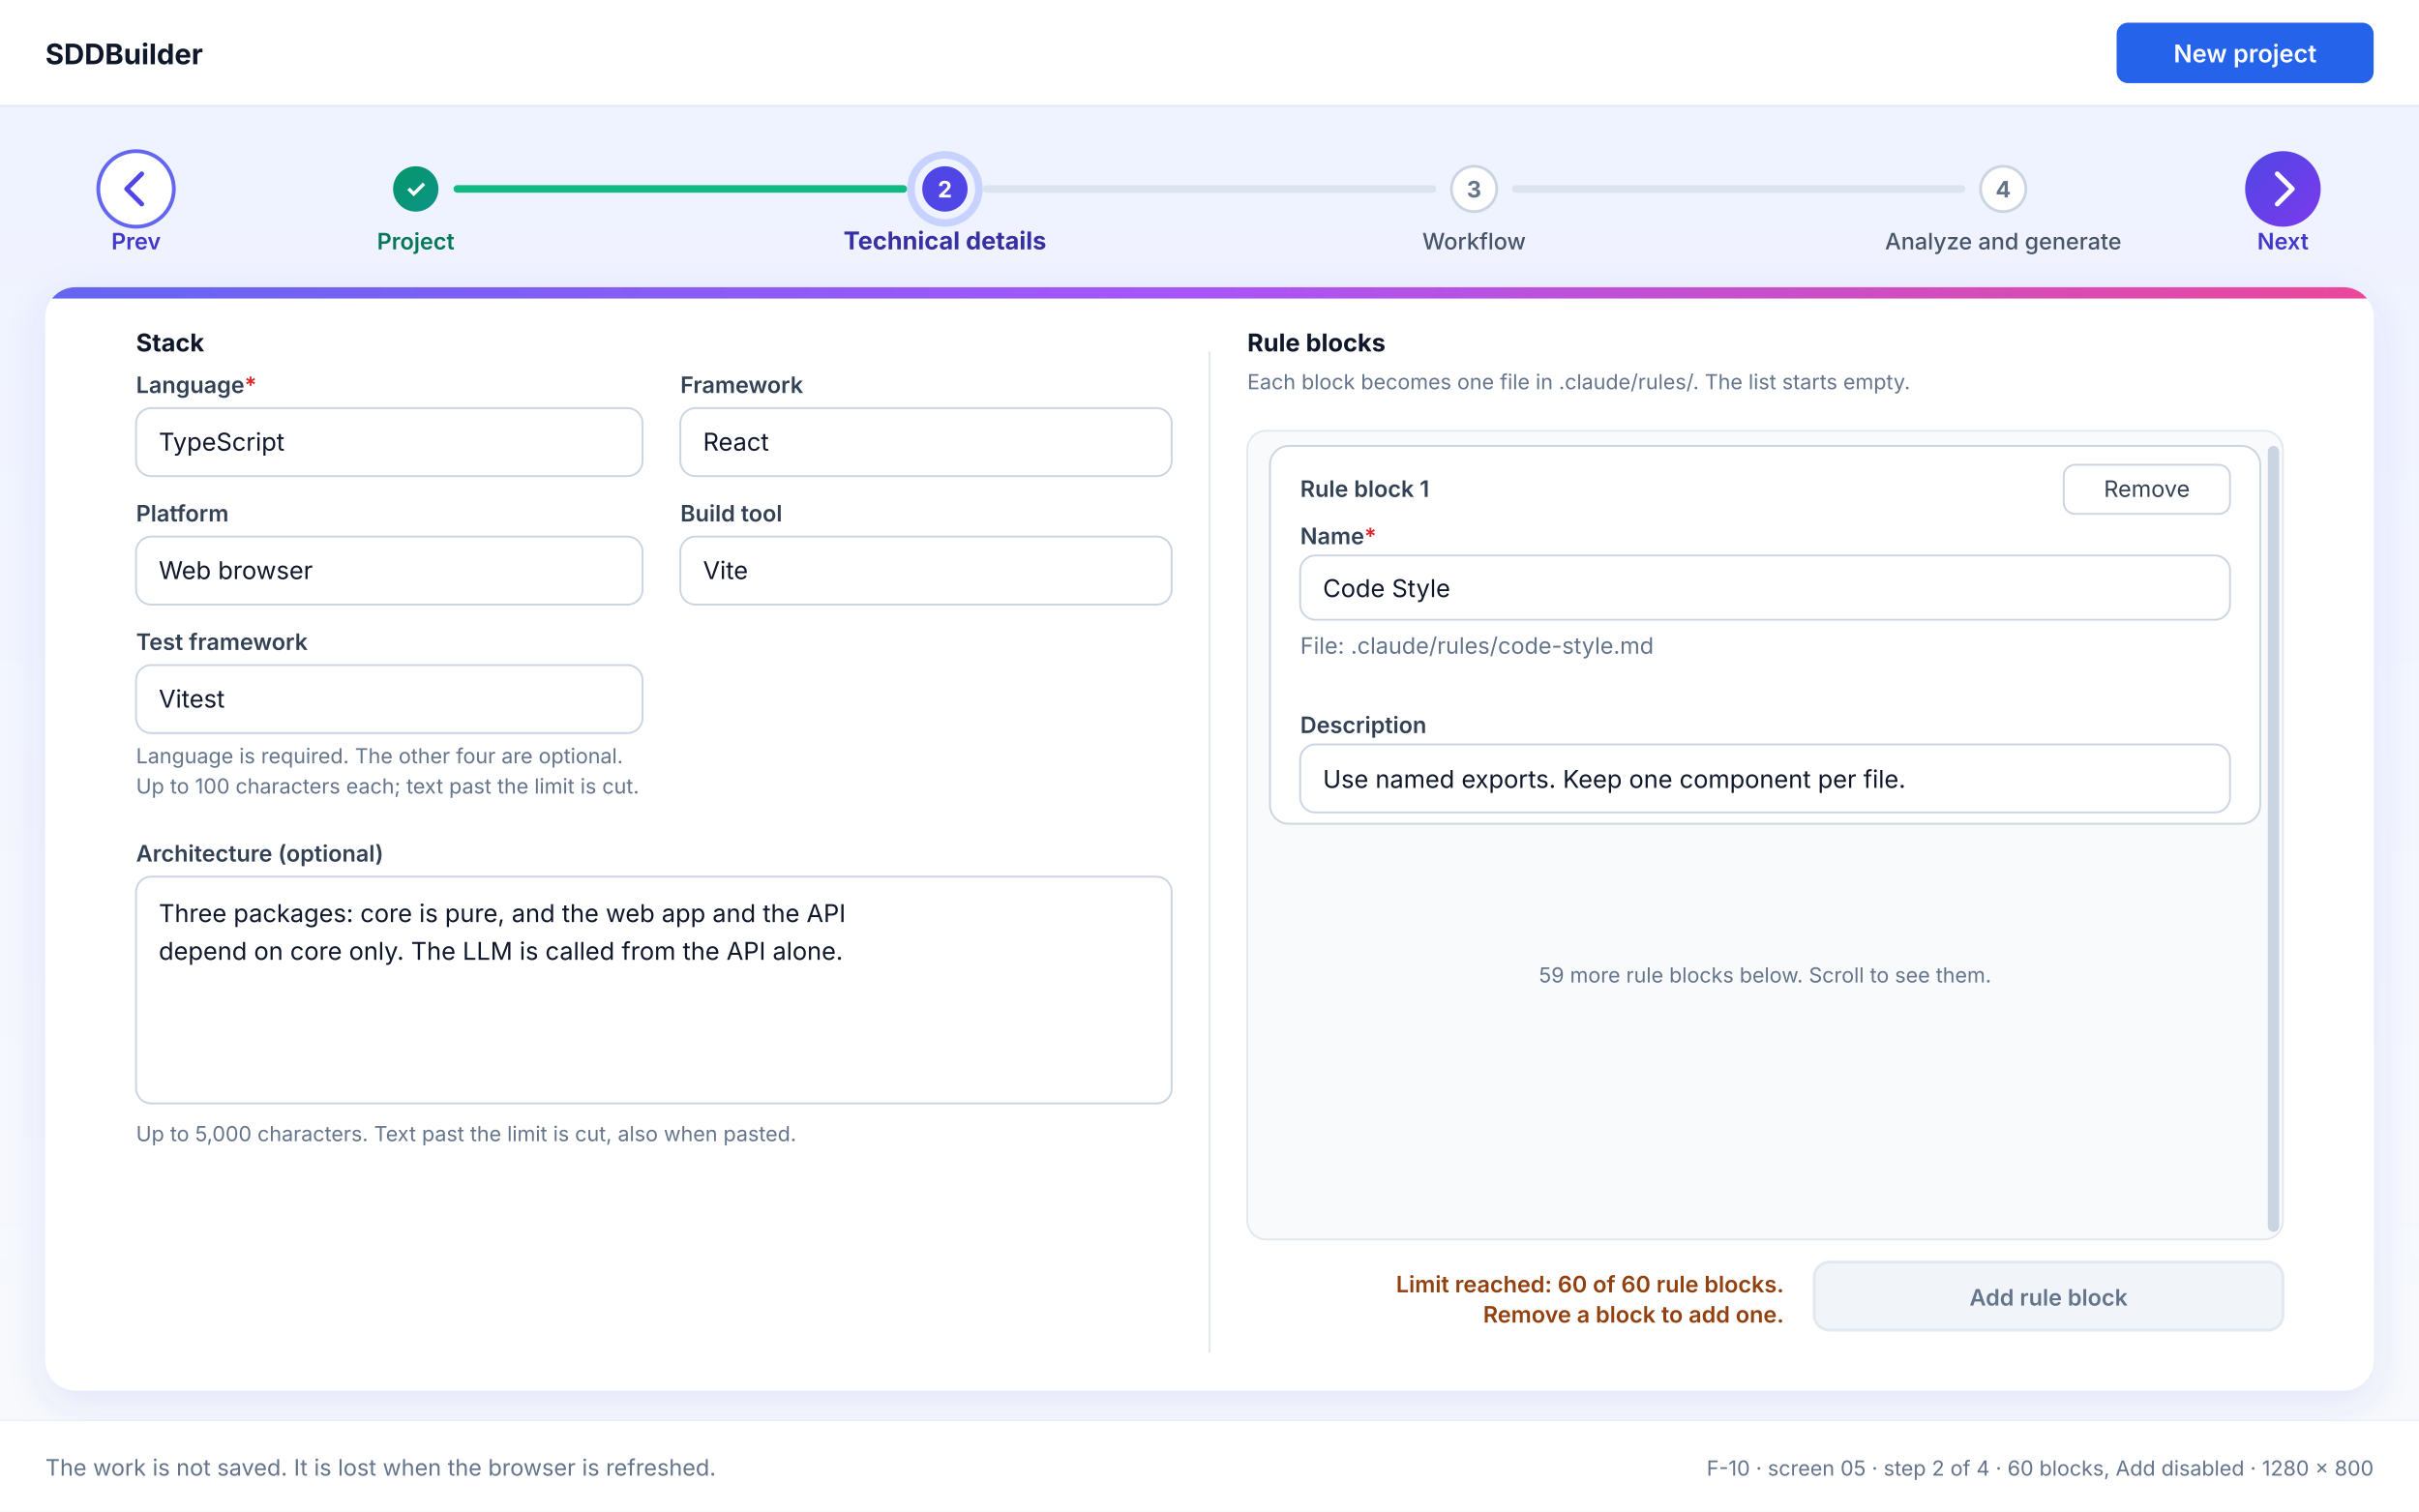
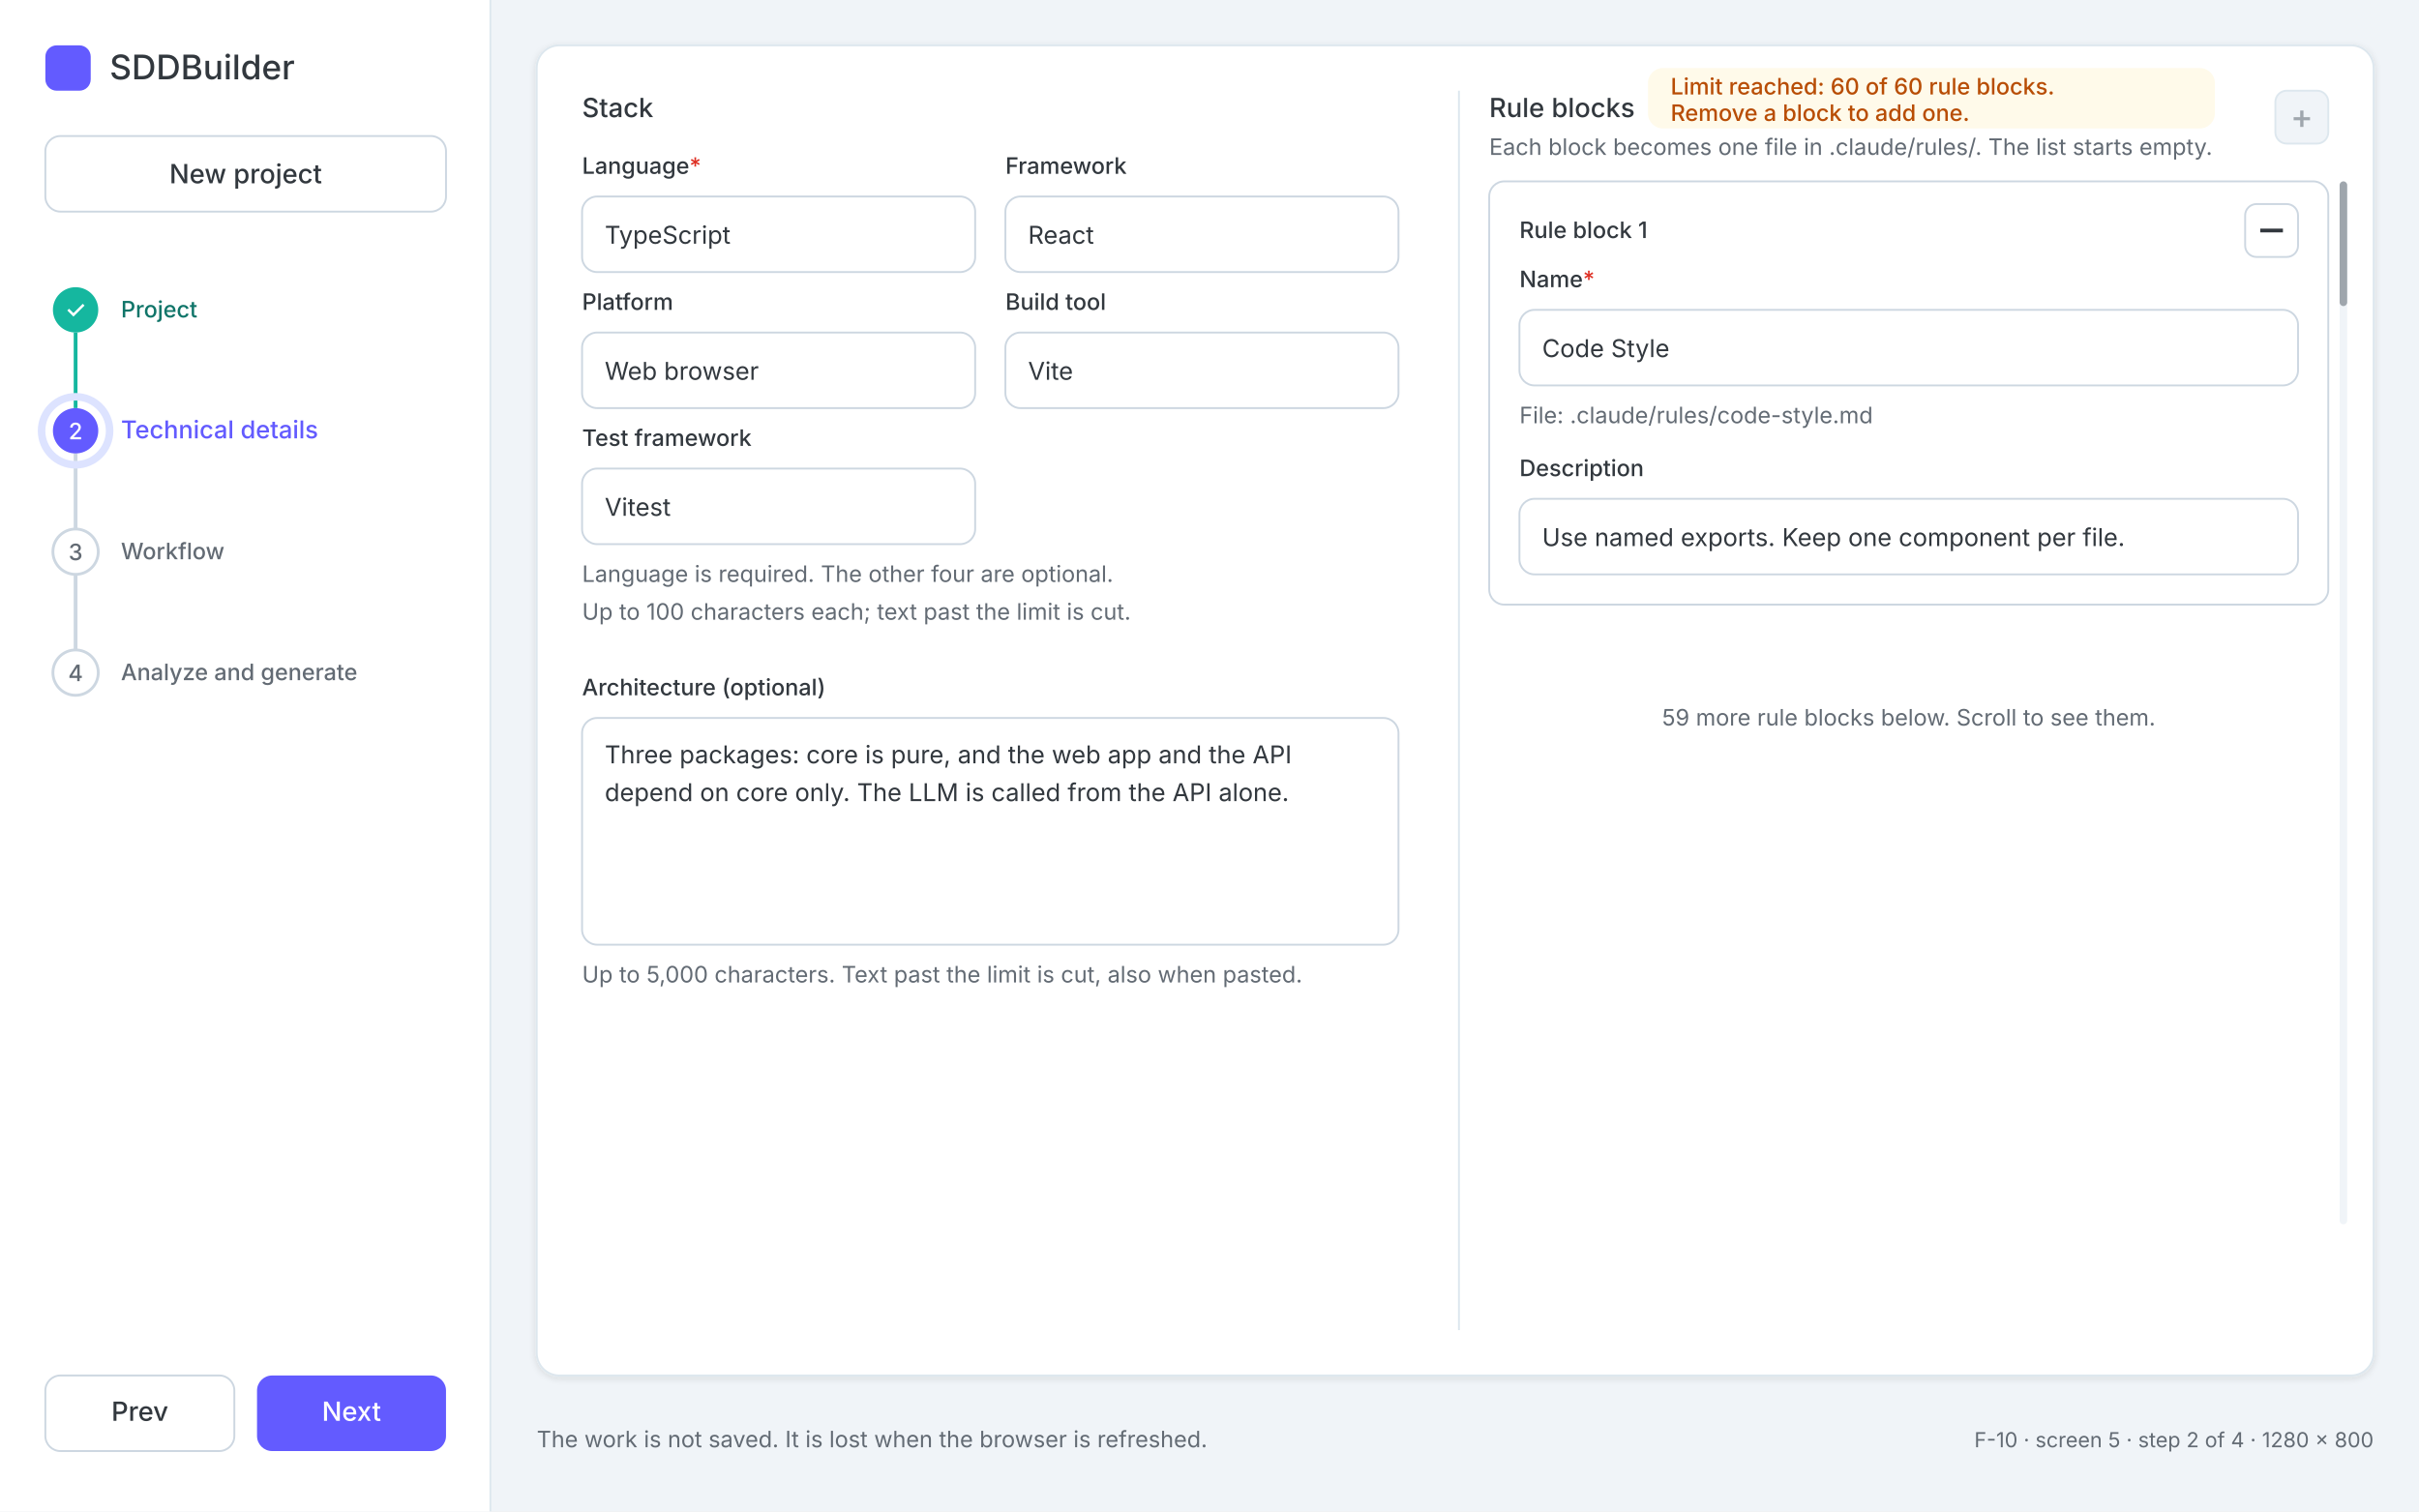
<svg xmlns="http://www.w3.org/2000/svg" width="1280" height="800" viewBox="0 0 1280 800">
+   <defs>
+     <filter id="sh" x="-5%" y="-5%" width="110%" height="115%">
+       <feDropShadow dx="0" dy="1" stdDeviation="2" flood-color="#32383E" flood-opacity="0.12" />
+     </filter>
+   </defs>
  <style>
- text{font-family:system-ui,-apple-system,"Segoe UI",sans-serif;font-size:13px;fill:#0f172a}
- .brand{font-size:15px;font-weight:700}
- .bt-primary{fill:#ffffff;font-weight:600}
- .muted{font-size:12px;fill:#64748b}
- .caption{font-size:11px;fill:#64748b}
- .ph{font-size:17px;font-weight:600;fill:#4338ca}
- .label-done{font-size:12px;font-weight:600;fill:#047857}
- .label-cur{font-size:13px;font-weight:700;fill:#3730a3}
- .nav-label{font-size:12px;font-weight:600;fill:#4338ca}
- .nav-label-dis{font-size:12px;font-weight:600;fill:#64748b}
- .label-todo{font-size:12px;font-weight:500;fill:#475569}
- .num{font-size:12px;font-weight:700;fill:#ffffff}
- .num-todo{font-size:12px;font-weight:700;fill:#64748b}
- .check{font-size:13px;font-weight:700;fill:#ffffff}
- .field-label{font-size:12px;font-weight:600;fill:#334155}
- .req{fill:#dc2626}
- .field-help{font-size:11px;fill:#64748b}
- .field-text{font-size:13px;fill:#0f172a}
- .field-ph{font-size:13px;fill:#64748b}
- .counter{font-size:11px;fill:#64748b}
- .warnT{font-size:12px;font-weight:600;fill:#92400e}
- .bar{fill:#ffffff}
- .div{stroke:#e2e8f0;stroke-width:1}
- .primary{fill:#2563eb}
- .nav-on{fill:#ffffff;stroke:#6366f1;stroke-width:2}
- .nav-dis{fill:#f1f5f9;stroke:#e2e8f0;stroke-width:1.5}
- .arrow{fill:none;stroke:#4f46e5;stroke-width:2.5;stroke-linecap:round;stroke-linejoin:round}
- .arrow-dis{fill:none;stroke:#cbd5e1;stroke-width:2.5;stroke-linecap:round;stroke-linejoin:round}
- .arrow-w{fill:none;stroke:#ffffff;stroke-width:2.5;stroke-linecap:round;stroke-linejoin:round}
- .node-todo{fill:#ffffff;stroke:#cbd5e1;stroke-width:1.5}
- .node-cur{fill:#4f46e5}
- .ring{fill:none;stroke:#c7d2fe;stroke-width:4}
- .line-todo{stroke:#dbe3ee;stroke-width:4;stroke-linecap:round}
- .line-done{stroke:#10b981;stroke-width:4;stroke-linecap:round}
- .card{fill:#ffffff}
- .input{fill:#ffffff;stroke:#cbd5e1;stroke-width:1}
- .warnBox{fill:#fffbeb;stroke:#fcd34d;stroke-width:1}
- .btnDanger{fill:#dc2626}
- .muted-s{font-size:12px;fill:#334155}
- .section{font-size:13px;font-weight:700;fill:#0f172a}
+ text{font-family:Inter,system-ui,-apple-system,"Segoe UI",sans-serif;font-size:13px;fill:#32383E}
+ .brand{font-size:18px;font-weight:500}
+ .h2{font-size:14px;font-weight:500}
+ .btnText{font-size:14px;font-weight:500;fill:#FFFFFF}
+ .btnDark{font-size:14px;font-weight:500;fill:#32383E}
+ .btnSm{font-size:12px;font-weight:500;fill:#32383E}
+ .btnOutT{font-size:14px;font-weight:500;fill:#635BFF}
+ .navOff{font-size:14px;font-weight:500;fill:#9FA6AD}
+ .muted{font-size:12px;fill:#636B74}
+ .caption{font-size:11px;fill:#636B74}
+ .label-done{font-size:12px;font-weight:500;fill:#107569}
+ .label-cur{font-size:13px;font-weight:500;fill:#635BFF}
+ .label-todo{font-size:12px;font-weight:500;fill:#636B74}
+ .num{font-size:12px;font-weight:500;fill:#FFFFFF}
+ .num-todo{font-size:12px;font-weight:500;fill:#636B74}
+ .check{font-size:13px;font-weight:500;fill:#FFFFFF}
+ .field-label{font-size:12px;font-weight:500;fill:#32383E}
+ .req{fill:#DE3024}
+ .field-help{font-size:12px;fill:#636B74}
+ .field-text{font-size:13px;fill:#32383E}
+ .field-ph{font-size:13px;fill:#636B74}
+ .warnT{font-size:12px;font-weight:500;fill:#B84D05}
+ .btn{fill:#FFFFFF;stroke:#CDD7E1}
+ .btnP{fill:#635BFF}
+ .btnOff{fill:#F0F4F8;stroke:#DDE7EE}
+ .btnOut{fill:#FFFFFF;stroke:#635BFF;stroke-width:1.5}
+ .btnDanger{fill:#F04438}
+ .ring{fill:none;stroke:#DDE3FF;stroke-width:4}
+ .node-todo{fill:#FFFFFF;stroke:#CDD7E1;stroke-width:1.5}
+ .node-cur{fill:#635BFF}
+ .line-todo{stroke:#CDD7E1;stroke-width:2}
+ .line-done{stroke:#15B79F;stroke-width:2}
+ .card{fill:#FFFFFF;stroke:#DDE7EE}
+ .input{fill:#FFFFFF;stroke:#CDD7E1}
+ .blk{fill:#FFFFFF;stroke:#CDD7E1}
+ .empty{fill:#FBFCFE;stroke:#CDD7E1;stroke-dasharray:4 3}
+ .note{fill:#FFFAEA}
+ .div{stroke:#DDE7EE;stroke-width:1}
+ .scrollT{fill:#F0F4F8}
+ .scrollK{fill:#9FA6AD}
+ .plusT{font-size:18px;font-weight:500;fill:#635BFF}
+ .plusOff{font-size:18px;font-weight:500;fill:#9FA6AD}
+ .minus{fill:#32383E}
+ .dlgTitle{font-size:24px;font-weight:500;fill:#32383E}
+ .dlgMuted{font-size:13px;fill:#636B74}
+ .btnRed{fill:#DE3024}
</style>
-   <defs>
-     <linearGradient id="gBg" x1="0" y1="0" x2="0" y2="1">
-       <stop offset="0" stop-color="#eef2ff" />
-       <stop offset="1" stop-color="#f8fafc" />
-     </linearGradient>
-     <linearGradient id="gBrand" x1="0" y1="0" x2="1" y2="1">
-       <stop offset="0" stop-color="#4f46e5" />
-       <stop offset="1" stop-color="#7c3aed" />
-     </linearGradient>
-     <linearGradient id="gDone" x1="0" y1="0" x2="1" y2="1">
-       <stop offset="0" stop-color="#059669" />
-       <stop offset="1" stop-color="#0d9488" />
-     </linearGradient>
-     <linearGradient id="gAccent" x1="0" y1="0" x2="1" y2="0">
-       <stop offset="0" stop-color="#6366f1" />
-       <stop offset="0.5" stop-color="#a855f7" />
-       <stop offset="1" stop-color="#ec4899" />
-     </linearGradient>
-     <filter id="sh" x="-5%" y="-5%" width="110%" height="115%">
-       <feDropShadow dx="0" dy="6" stdDeviation="10" flood-color="#4f46e5" flood-opacity="0.12" />
-     </filter>
-     <clipPath id="cardClip">
-       <rect x="24" y="152" width="1232" height="584" rx="16" />
-     </clipPath>
-   </defs>
-   <rect x="0" y="0" width="1280" height="800" fill="url(#gBg)" />
-   <rect x="0" y="0" width="1280" height="800" fill="url(#gBg)" />
-   <rect class="bar" x="0" y="0" width="1280" height="56" />
-   <line class="div" x1="0" y1="56" x2="1280" y2="56" />
-   <text class="brand" x="24" y="34">SDDBuilder</text>
-   <rect class="primary" x="1120" y="12" width="136" height="32" rx="6" />
-   <text class="bt-primary" x="1188" y="33" text-anchor="middle">New project</text>
+   <rect width="1280" height="800" fill="#F0F4F8" />
+   <rect x="0" y="0" width="260" height="800" fill="#FFFFFF" />
+   <rect x="259" y="0" width="1" height="800" fill="#DDE7EE" />
+   <rect x="24" y="24" width="24" height="24" rx="6" fill="#635BFF" />
+   <text x="58" y="42" class="brand">SDDBuilder</text>
+   <rect x="24" y="72" width="212" height="40" rx="8" class="btn" />
+   <text x="130" y="97" class="btnDark" text-anchor="middle">New project</text>
+   <line x1="40" y1="176" x2="40" y2="216" class="line-done" />
+   <line x1="40" y1="240" x2="40" y2="280" class="line-todo" />
+   <line x1="40" y1="304" x2="40" y2="344" class="line-todo" />
+   <circle cx="40" cy="164" r="12" fill="#15B79F" />
+   <text x="40" y="168.5" class="check" text-anchor="middle">✓</text>
+   <text x="64" y="168" class="label-done">Project</text>
+   <circle class="ring" cx="40" cy="228" r="18" />
+   <circle class="node-cur" cx="40" cy="228" r="12" />
+   <text x="40" y="232.5" class="num" text-anchor="middle">2</text>
+   <text x="64" y="232" class="label-cur">Technical details</text>
+   <circle class="node-todo" cx="40" cy="292" r="12" />
+   <text x="40" y="296.5" class="num-todo" text-anchor="middle">3</text>
+   <text x="64" y="296" class="label-todo">Workflow</text>
+   <circle class="node-todo" cx="40" cy="356" r="12" />
+   <text x="40" y="360.5" class="num-todo" text-anchor="middle">4</text>
+   <text x="64" y="360" class="label-todo">Analyze and generate</text>
  <g>
-     <circle class="nav-on" cx="72" cy="100" r="20" />
-     <path class="arrow" d="M75 92 L67 100 L75 108" />
+     <rect x="24" y="728" width="100" height="40" rx="8" class="btn" />
+     <text x="74" y="752" class="btnDark" text-anchor="middle">Prev</text>
  </g>
-   <text class="nav-label" x="72" y="132" text-anchor="middle">Prev</text>
-   <line class="line-done" x1="242" y1="100" x2="478" y2="100" />
-   <line class="line-todo" x1="522" y1="100" x2="758" y2="100" />
-   <line class="line-todo" x1="802" y1="100" x2="1038" y2="100" />
-   <circle cx="220" cy="100" r="12" fill="url(#gDone)" />
-   <text class="check" x="220" y="104.5" text-anchor="middle">✓</text>
-   <text class="label-done" x="220" y="132" text-anchor="middle">Project</text>
-   <circle class="ring" cx="500" cy="100" r="18" />
-   <circle class="node-cur" cx="500" cy="100" r="12" />
-   <text class="num" x="500" y="104.5" text-anchor="middle">2</text>
-   <text class="label-cur" x="500" y="132" text-anchor="middle">Technical details</text>
-   <circle class="node-todo" cx="780" cy="100" r="12" />
-   <text class="num-todo" x="780" y="104.5" text-anchor="middle">3</text>
-   <text class="label-todo" x="780" y="132" text-anchor="middle">Workflow</text>
-   <circle class="node-todo" cx="1060" cy="100" r="12" />
-   <text class="num-todo" x="1060" y="104.5" text-anchor="middle">4</text>
-   <text class="label-todo" x="1060" y="132" text-anchor="middle">Analyze and generate</text>
  <g>
-     <circle cx="1208" cy="100" r="20" fill="url(#gBrand)" />
-     <path class="arrow-w" d="M1205 92 L1213 100 L1205 108" />
+     <rect x="136" y="728" width="100" height="40" rx="8" class="btnP" />
+     <text x="186" y="752" class="btnText" text-anchor="middle">Next</text>
  </g>
-   <text class="nav-label" x="1208" y="132" text-anchor="middle">Next</text>
-   <rect class="card" x="24" y="152" width="1232" height="584" rx="16" filter="url(#sh)" />
-   <rect x="24" y="152" width="1232" height="6" fill="url(#gAccent)" clip-path="url(#cardClip)" />
-   <text class="section" x="72" y="186">Stack</text>
-   <text class="field-label" x="72" y="208">Language<tspan class="req"> *</tspan>
+   <rect class="card" x="284" y="24" width="972" height="704" rx="12" filter="url(#sh)" />
+   <text x="308" y="62" class="h2">Stack</text>
+   <text x="308" y="92" class="field-label">Language<tspan class="req"> *</tspan>
  </text>
-   <rect class="input" x="72" y="216" width="268" height="36" rx="8" />
-   <text class="field-text" x="84" y="238.5">TypeScript</text>
-   <text class="field-label" x="360" y="208">Framework</text>
-   <rect class="input" x="360" y="216" width="260" height="36" rx="8" />
-   <text class="field-text" x="372" y="238.5">React</text>
-   <text class="field-label" x="72" y="276">Platform</text>
-   <rect class="input" x="72" y="284" width="268" height="36" rx="8" />
-   <text class="field-text" x="84" y="306.5">Web browser</text>
-   <text class="field-label" x="360" y="276">Build tool</text>
-   <rect class="input" x="360" y="284" width="260" height="36" rx="8" />
-   <text class="field-text" x="372" y="306.5">Vite</text>
-   <text class="field-label" x="72" y="344">Test framework</text>
-   <rect class="input" x="72" y="352" width="268" height="36" rx="8" />
-   <text class="field-text" x="84" y="374.5">Vitest</text>
-   <text class="field-help" x="72" y="404">Language is required. The other four are optional.</text>
-   <text class="field-help" x="72" y="420">Up to 100 characters each; text past the limit is cut.</text>
-   <text class="field-label" x="72" y="456">Architecture (optional)</text>
-   <rect class="input" x="72" y="464" width="548" height="120" rx="8" />
-   <text class="field-text" x="84" y="488">Three packages: core is pure, and the web app and the API</text>
-   <text class="field-text" x="84" y="508">depend on core only. The LLM is called from the API alone.</text>
-   <text class="field-help" x="72" y="604">Up to 5,000 characters. Text past the limit is cut, also when pasted.</text>
-   <line class="div" x1="640" y1="186" x2="640" y2="716" />
-   <text class="section" x="660" y="186">Rule blocks</text>
-   <text class="field-help" x="660" y="206">Each block becomes one file in .claude/rules/. The list starts empty.</text>
-   <rect x="660" y="228" width="548" height="428" rx="10" fill="#f8fafc" stroke="#e2e8f0" stroke-width="1" />
-   <rect x="672" y="236" width="524" height="200" rx="10" fill="#ffffff" stroke="#cbd5e1" stroke-width="1" />
-   <text class="field-label" x="688" y="263">Rule block 1</text>
-   <rect x="1092" y="246" width="88" height="26" rx="6" fill="#ffffff" stroke="#cbd5e1" stroke-width="1" />
-   <text class="muted-s" x="1136" y="263" text-anchor="middle">Remove</text>
-   <text class="field-label" x="688" y="288">Name<tspan class="req"> *</tspan>
+   <rect x="308" y="104" width="208" height="40" rx="8" class="input" />
+   <text x="320" y="129" class="field-text">TypeScript</text>
+   <text x="532" y="92" class="field-label">Framework</text>
+   <rect x="532" y="104" width="208" height="40" rx="8" class="input" />
+   <text x="544" y="129" class="field-text">React</text>
+   <text x="308" y="164" class="field-label">Platform</text>
+   <rect x="308" y="176" width="208" height="40" rx="8" class="input" />
+   <text x="320" y="201" class="field-text">Web browser</text>
+   <text x="532" y="164" class="field-label">Build tool</text>
+   <rect x="532" y="176" width="208" height="40" rx="8" class="input" />
+   <text x="544" y="201" class="field-text">Vite</text>
+   <text x="308" y="236" class="field-label">Test framework</text>
+   <rect x="308" y="248" width="208" height="40" rx="8" class="input" />
+   <text x="320" y="273" class="field-text">Vitest</text>
+   <text x="308" y="308" class="field-help">Language is required. The other four are optional.</text>
+   <text x="308" y="328" class="field-help">Up to 100 characters each; text past the limit is cut.</text>
+   <text x="308" y="368" class="field-label">Architecture (optional)</text>
+   <rect x="308" y="380" width="432" height="120" rx="8" class="input" />
+   <text x="320" y="404" class="field-text">Three packages: core is pure, and the web app and the API</text>
+   <text x="320" y="424" class="field-text">depend on core only. The LLM is called from the API alone.</text>
+   <text x="308" y="520" class="field-help">Up to 5,000 characters. Text past the limit is cut, also when pasted.</text>
+   <line class="div" x1="772" y1="48" x2="772" y2="704" />
+   <text x="788" y="62" class="h2">Rule blocks</text>
+   <text x="788" y="82" class="field-help">Each block becomes one file in .claude/rules/. The list starts empty.</text>
+   <rect x="872" y="36" width="300" height="32" rx="8" class="note" />
+   <text x="884" y="50" class="warnT">Limit reached: 60 of 60 rule blocks.</text>
+   <text x="884" y="64" class="warnT">Remove a block to add one.</text>
+   <rect x="1204" y="48" width="28" height="28" rx="6" class="btnOff" />
+   <text x="1218" y="68" class="plusOff" text-anchor="middle">+</text>
+   <rect x="788" y="96" width="444" height="224" rx="8" class="blk" />
+   <text x="804" y="126" class="field-label">Rule block 1</text>
+   <g>
+     <rect x="1188" y="108" width="28" height="28" rx="6" class="btn" />
+     <rect x="1196" y="121" width="12" height="2" class="minus" />
+   </g>
+   <text x="804" y="152" class="field-label">Name<tspan class="req"> *</tspan>
  </text>
-   <rect class="input" x="688" y="294" width="492" height="34" rx="8" />
-   <text class="field-text" x="700" y="316">Code Style</text>
-   <text class="muted" x="688" y="346">File: .claude/rules/code-style.md</text>
-   <text class="field-label" x="688" y="388">Description</text>
-   <rect class="input" x="688" y="394" width="492" height="36" rx="8" />
-   <text class="field-text" x="700" y="417">Use named exports. Keep one component per file.</text>
-   <text class="field-help" x="934" y="520" text-anchor="middle">59 more rule blocks below. Scroll to see them.</text>
-   <rect x="1200" y="236" width="6" height="416" rx="3" fill="#cbd5e1" />
-   <rect x="960" y="668" width="248" height="36" rx="8" class="nav-dis" />
-   <text class="nav-label-dis" x="1084" y="691" text-anchor="middle">Add rule block</text>
-   <text class="warnT" x="944" y="684" text-anchor="end">Limit reached: 60 of 60 rule blocks.</text>
-   <text class="warnT" x="944" y="700" text-anchor="end">Remove a block to add one.</text>
-   <line class="div" x1="0" y1="752" x2="1280" y2="752" />
-   <rect class="bar" x="0" y="752" width="1280" height="48" />
-   <text class="muted" x="24" y="781">The work is not saved. It is lost when the browser is refreshed.</text>
-   <text class="caption" x="1256" y="781" text-anchor="end">F-10 · screen 05 · step 2 of 4 · 60 blocks, Add disabled · 1280 × 800</text>
+   <rect x="804" y="164" width="412" height="40" rx="8" class="input" />
+   <text x="816" y="189" class="field-text">Code Style</text>
+   <text x="804" y="224" class="muted">File: .claude/rules/code-style.md</text>
+   <text x="804" y="252" class="field-label">Description</text>
+   <rect x="804" y="264" width="412" height="40" rx="8" class="input" />
+   <text x="816" y="289" class="field-text">Use named exports. Keep one component per file.</text>
+   <text x="1010" y="384" class="field-help" text-anchor="middle">59 more rule blocks below. Scroll to see them.</text>
+   <rect x="1238" y="96" width="4" height="552" rx="2" class="scrollT" />
+   <rect x="1238" y="96" width="4" height="66" rx="2" class="scrollK" />
+   <text x="284" y="766" class="muted">The work is not saved. It is lost when the browser is refreshed.</text>
+   <text x="1256" y="766" class="caption" text-anchor="end">F-10 · screen 5 · step 2 of 4 · 1280 × 800</text>
</svg>
